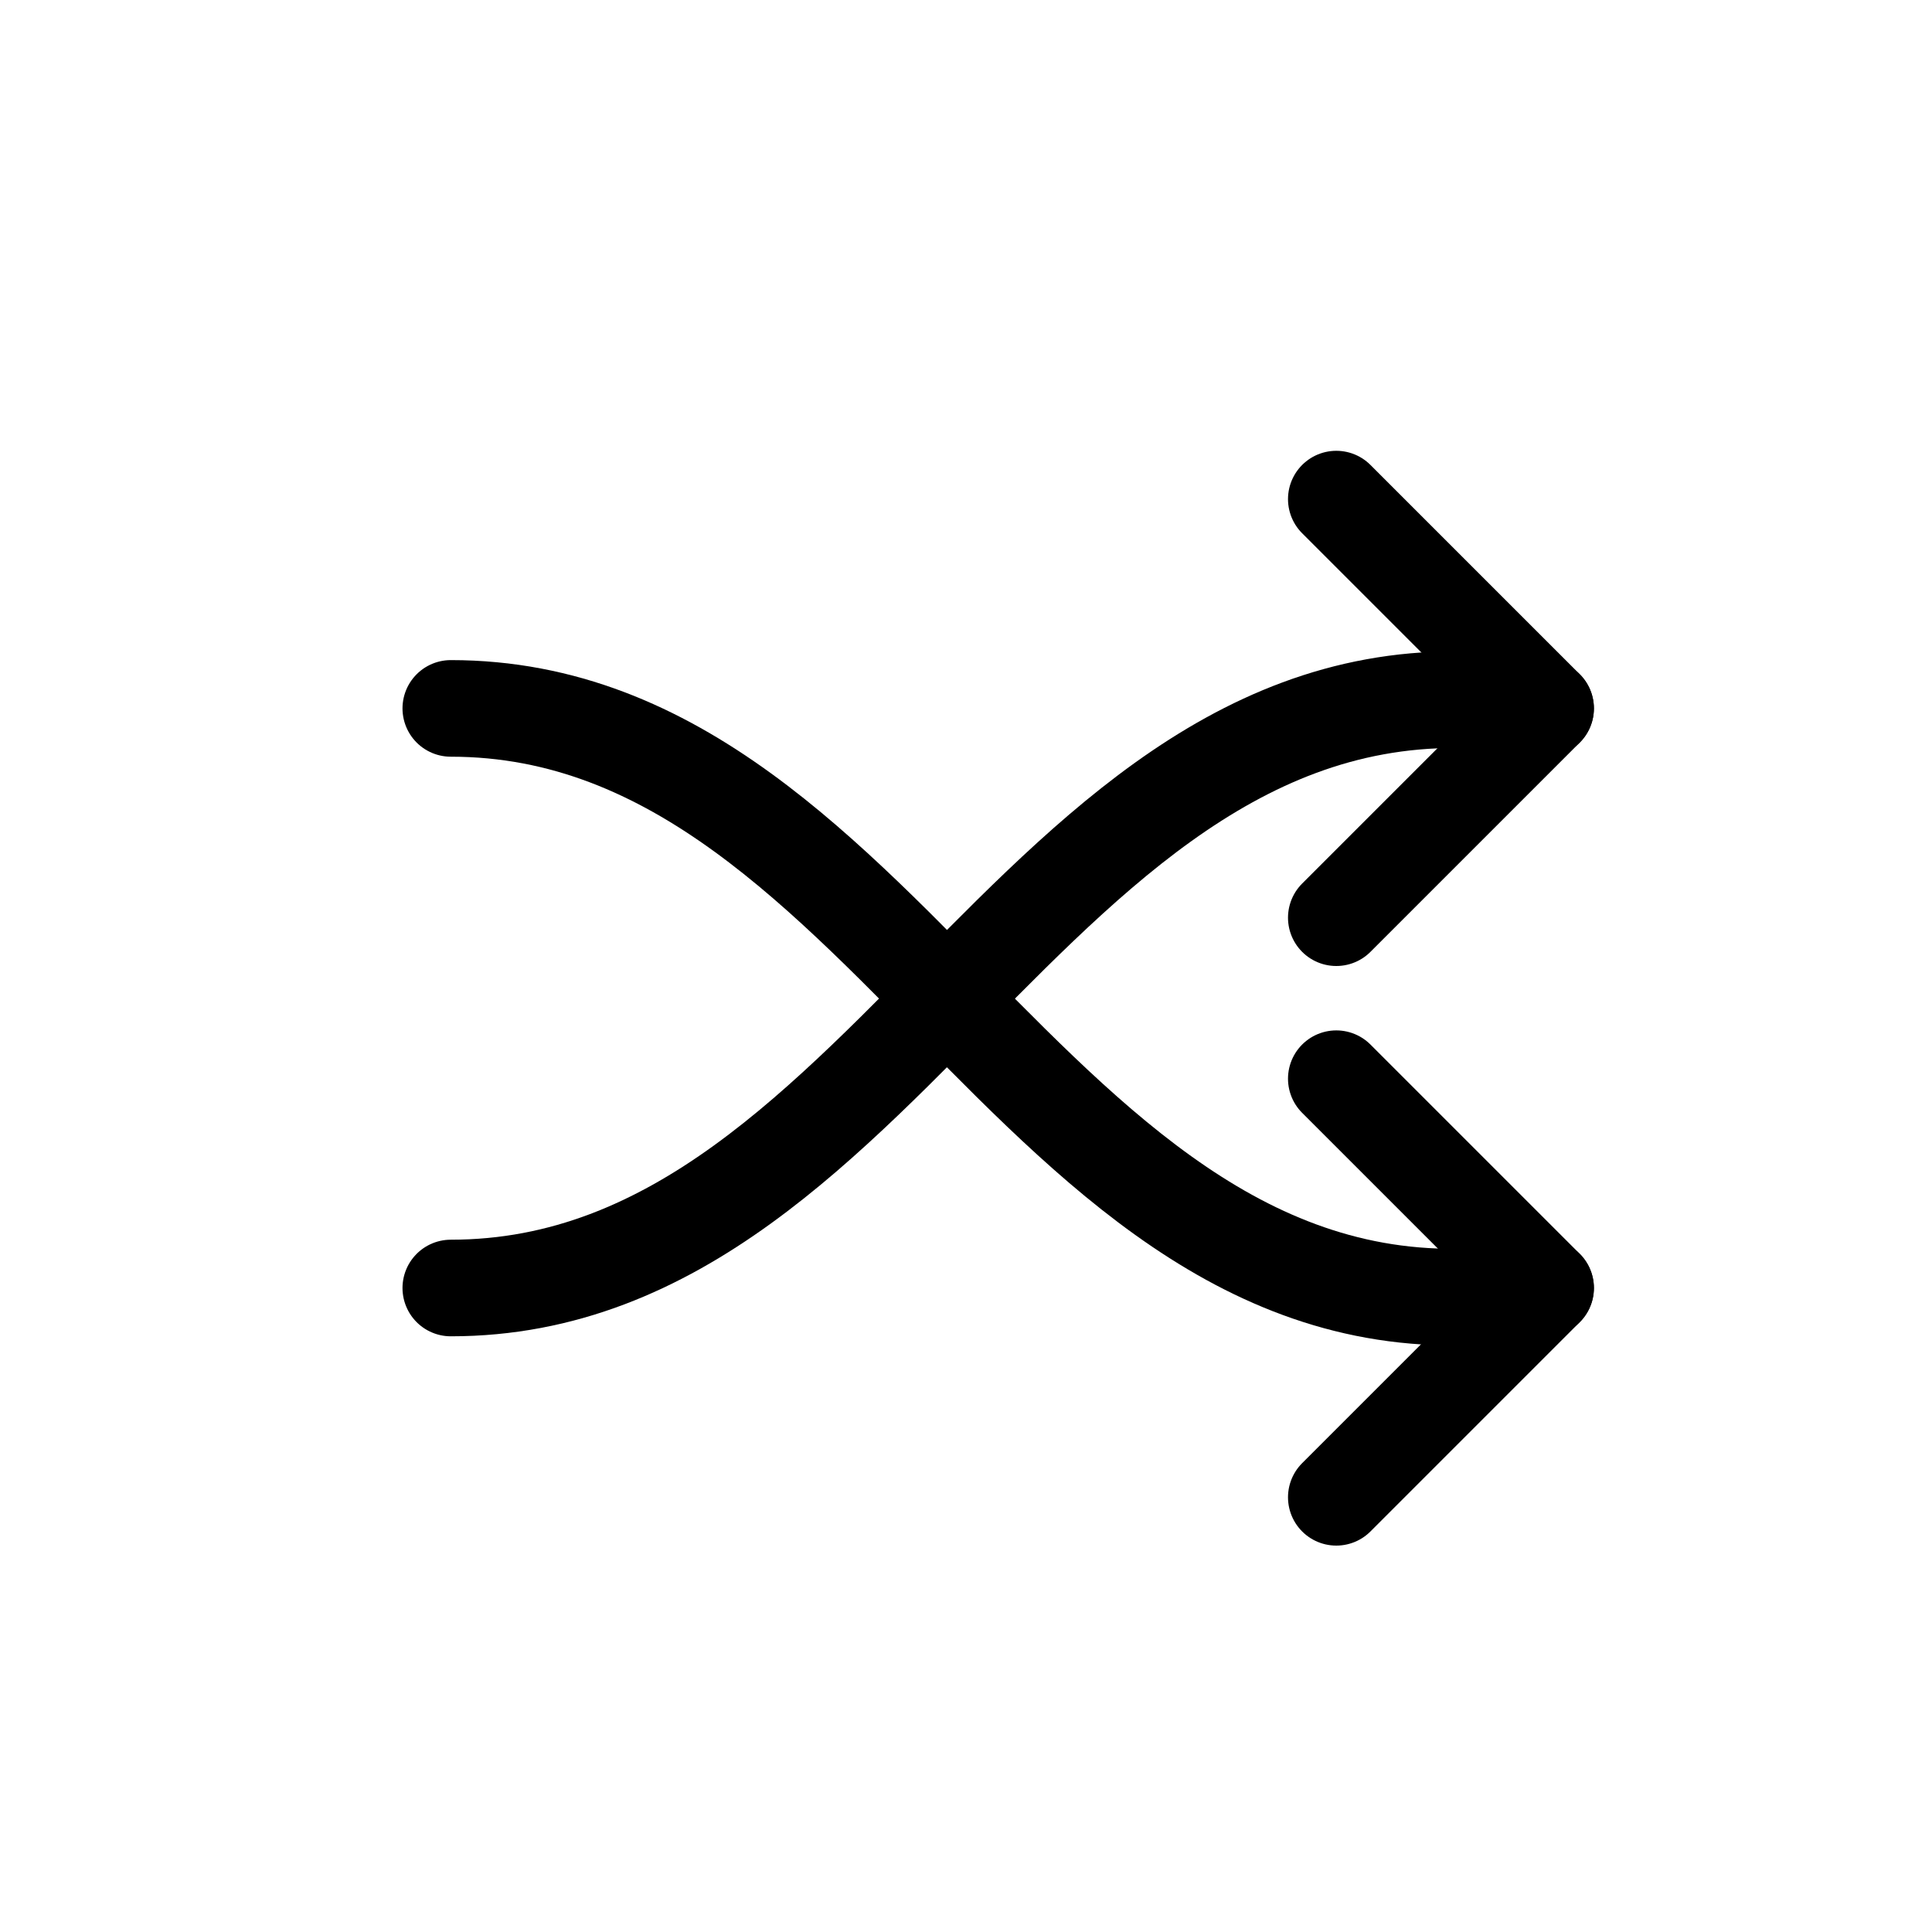
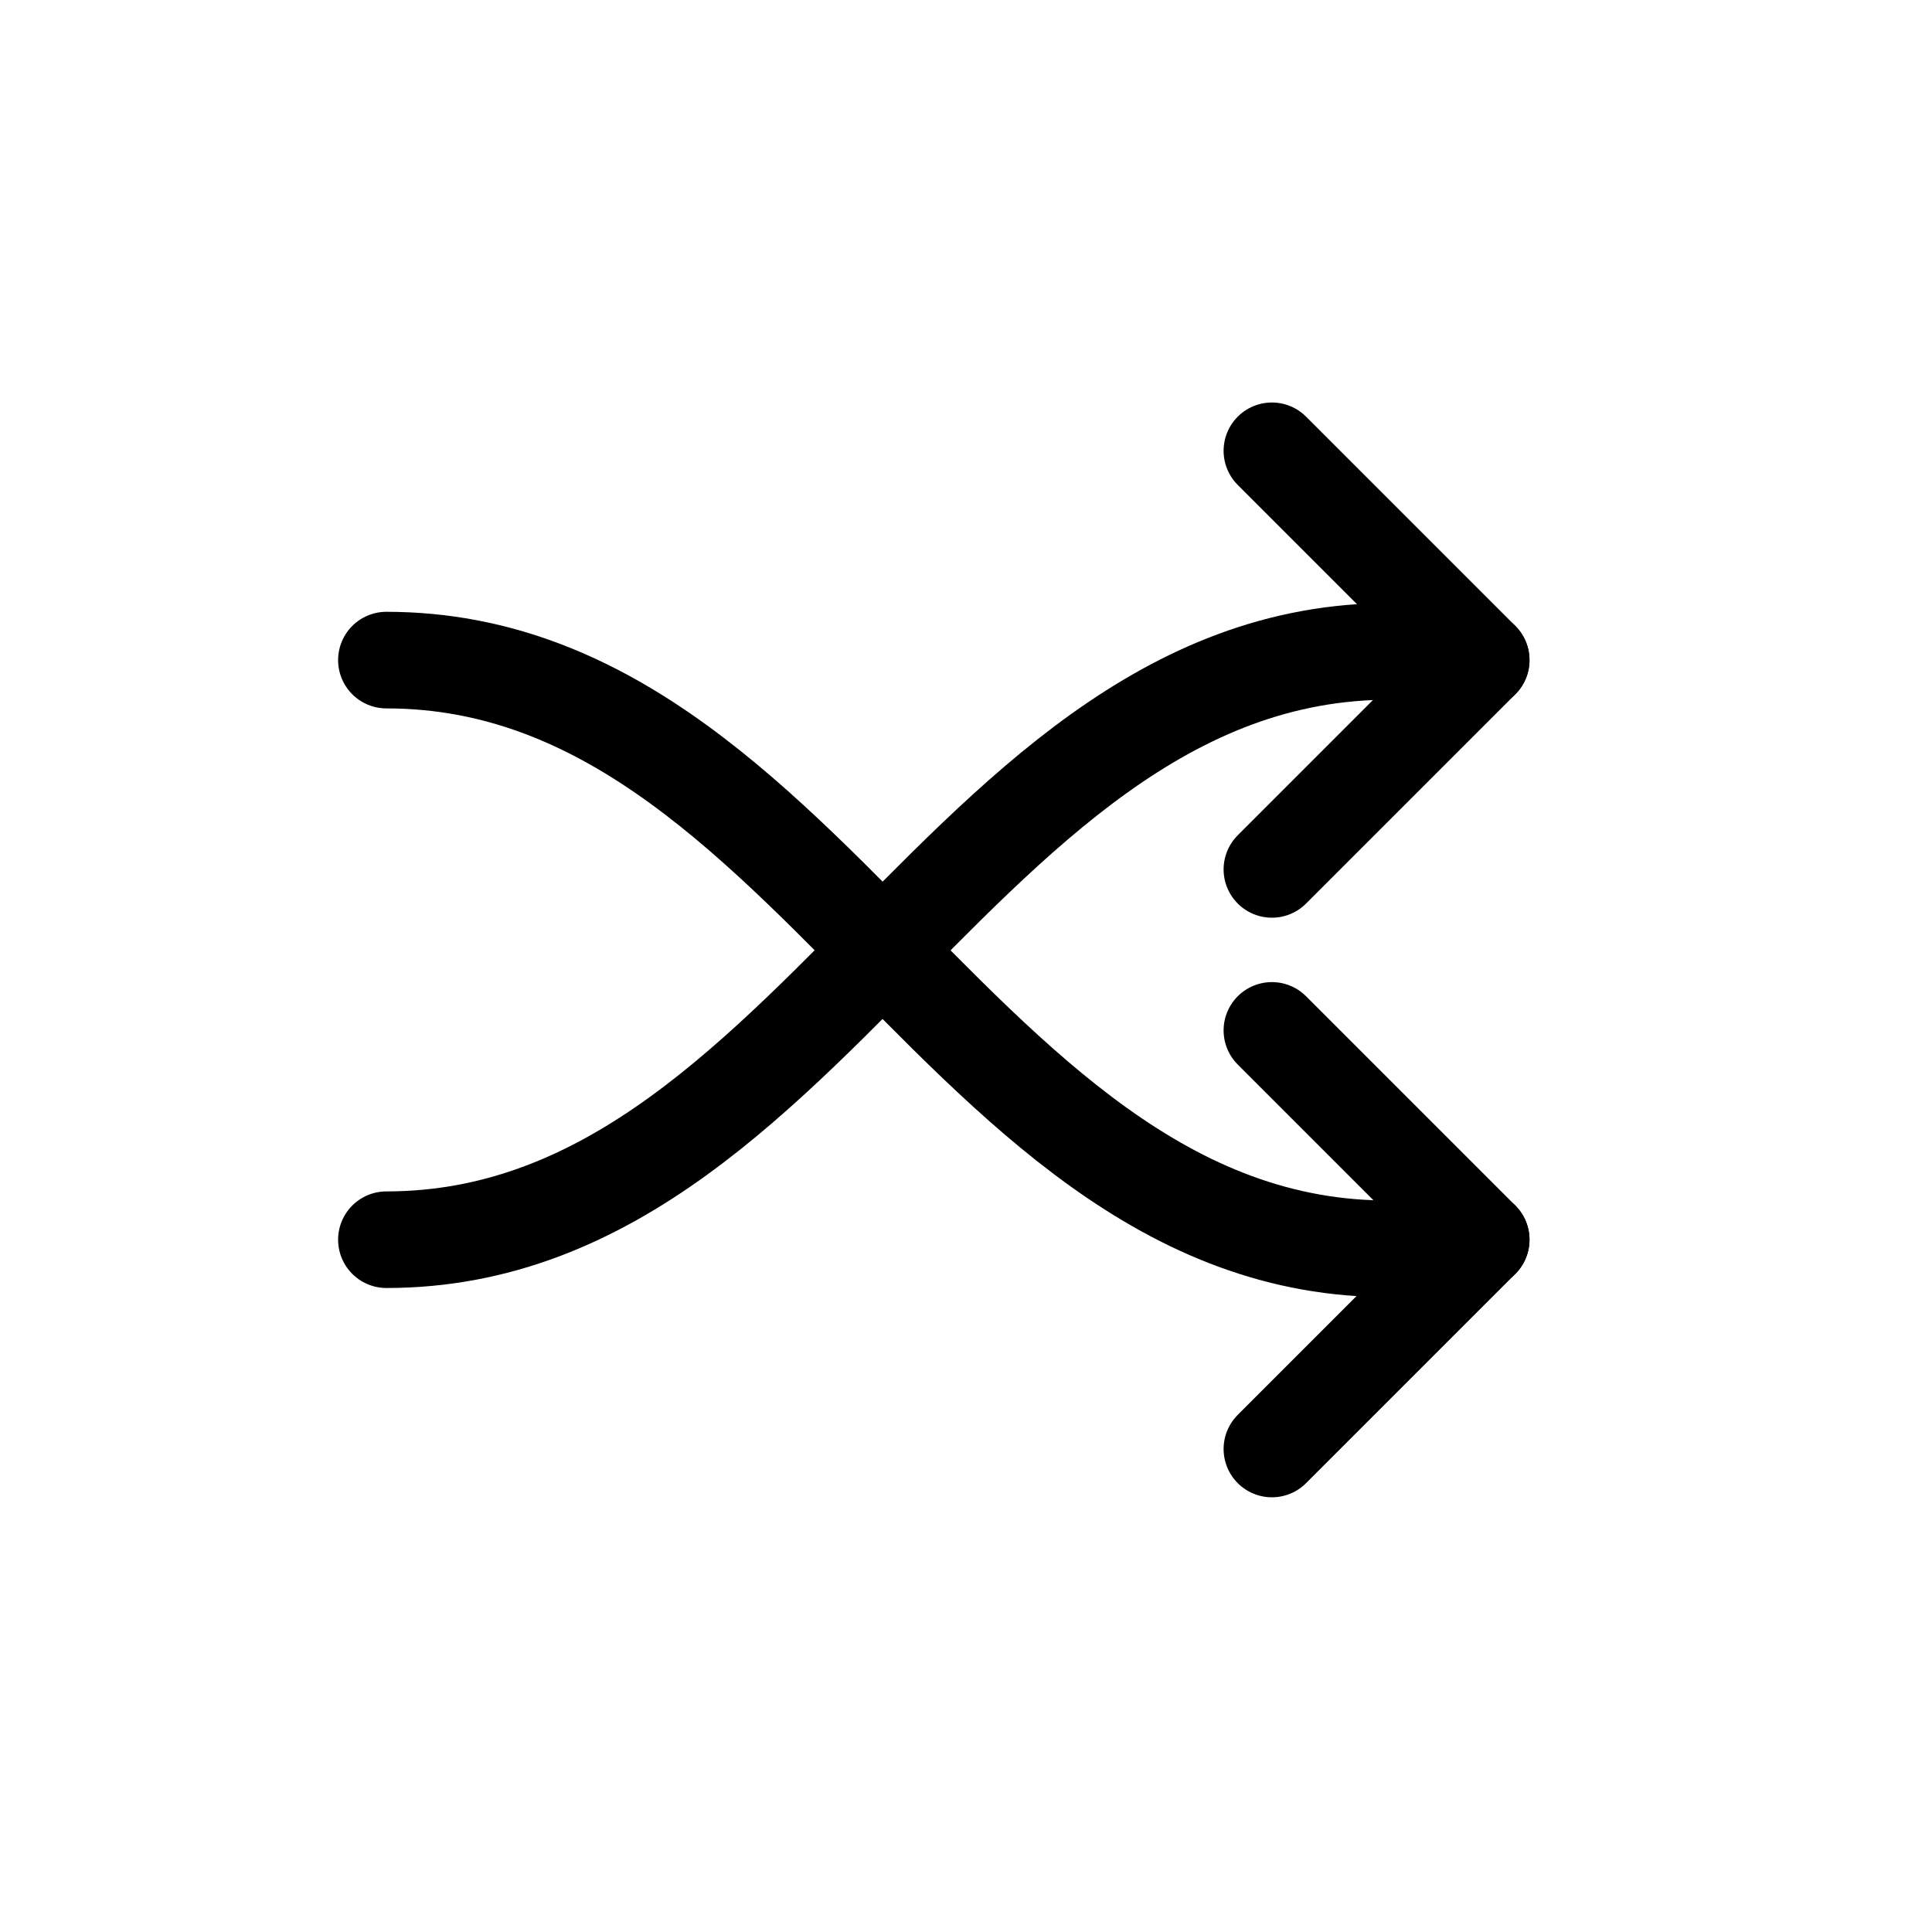
<svg xmlns="http://www.w3.org/2000/svg" width="30" height="30" viewBox="0 0 30 30" fill="none">
-   <path d="M7 20C14 20 16.314 9.568 24 11" stroke="black" stroke-width="1.5" stroke-linecap="round" stroke-linejoin="round" />
-   <path d="M20.75 7.75L24 11L20.75 14.25" stroke="black" stroke-width="1.5" stroke-linecap="round" stroke-linejoin="round" />
-   <path d="M20.75 16.75L24 20L20.75 23.25" stroke="black" stroke-width="1.5" stroke-linecap="round" stroke-linejoin="round" />
-   <path d="M7 11C14 11 16.314 21.469 24 20" stroke="black" stroke-width="1.5" stroke-linecap="round" stroke-linejoin="round" />
+   <path d="M6 19.25C13 19.25 15.315 8.818 23 10.25" stroke="black" stroke-width="1.5" stroke-linecap="round" stroke-linejoin="round" />
+   <path d="M19.75 7L23 10.25L19.75 13.5" stroke="black" stroke-width="1.5" stroke-linecap="round" stroke-linejoin="round" />
+   <path d="M19.75 16L23 19.25L19.75 22.5" stroke="black" stroke-width="1.5" stroke-linecap="round" stroke-linejoin="round" />
+   <path d="M6 10.25C13 10.25 15.315 20.719 23 19.25" stroke="black" stroke-width="1.5" stroke-linecap="round" stroke-linejoin="round" />
</svg>
